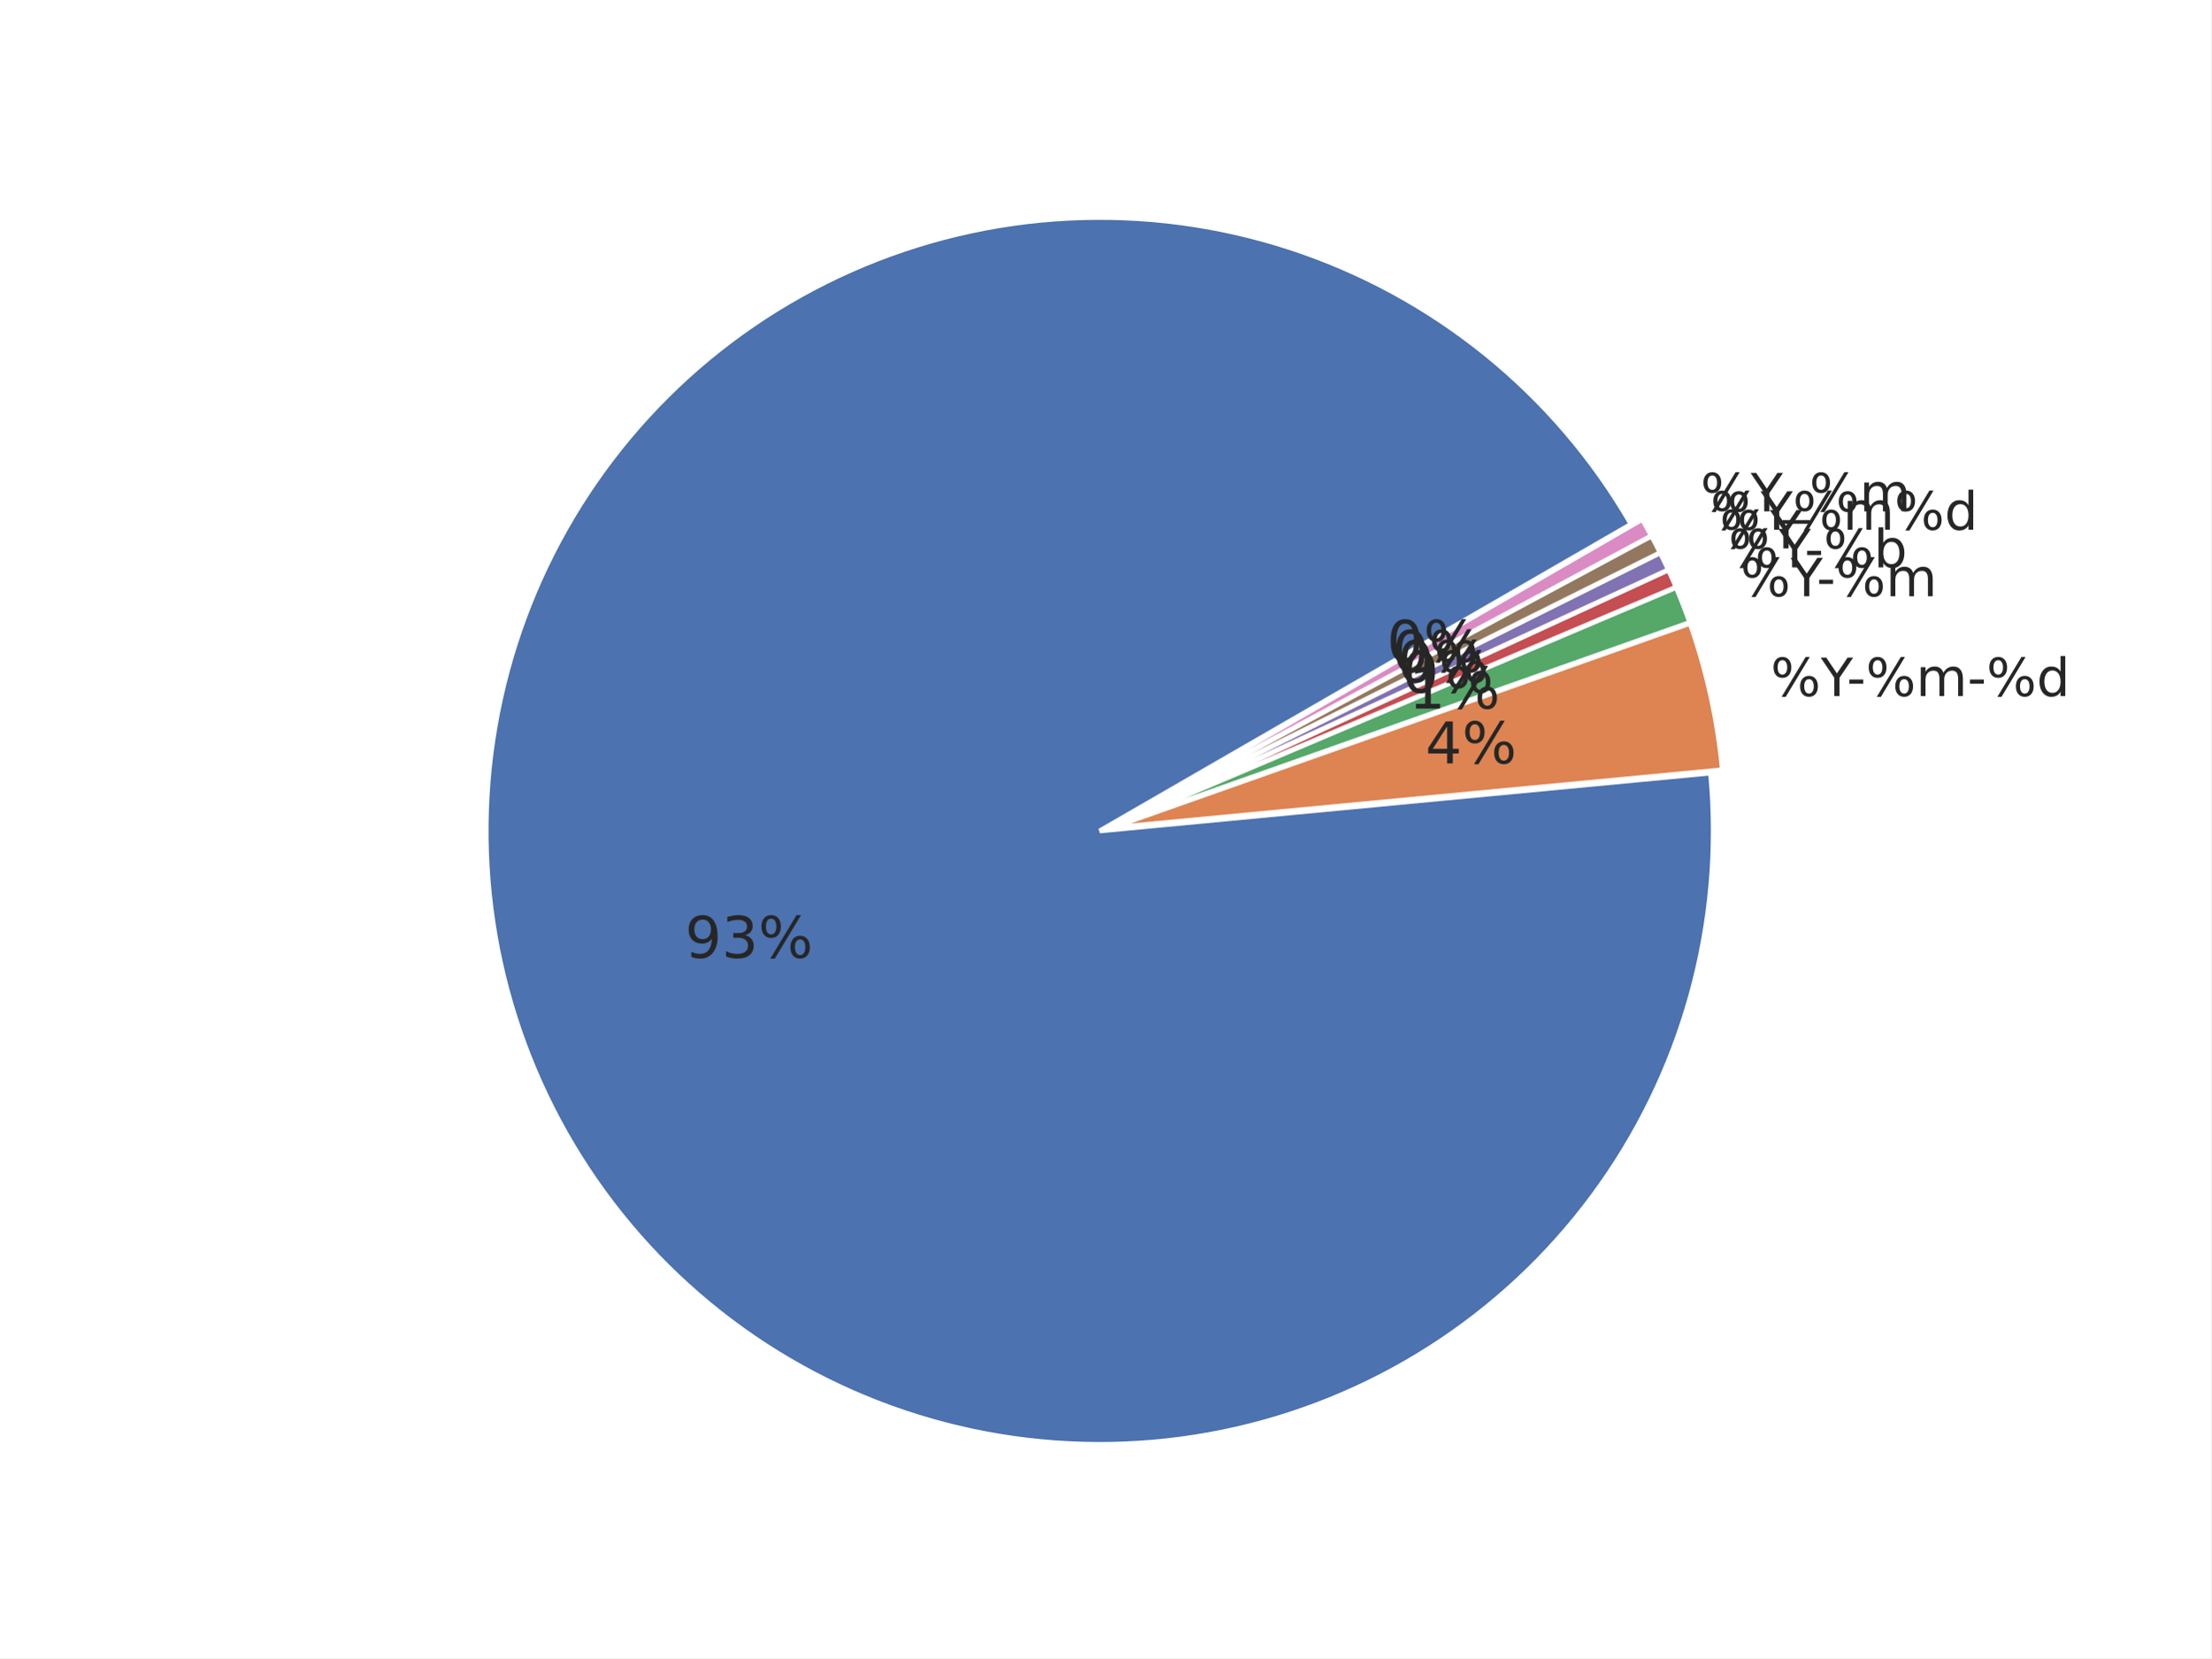
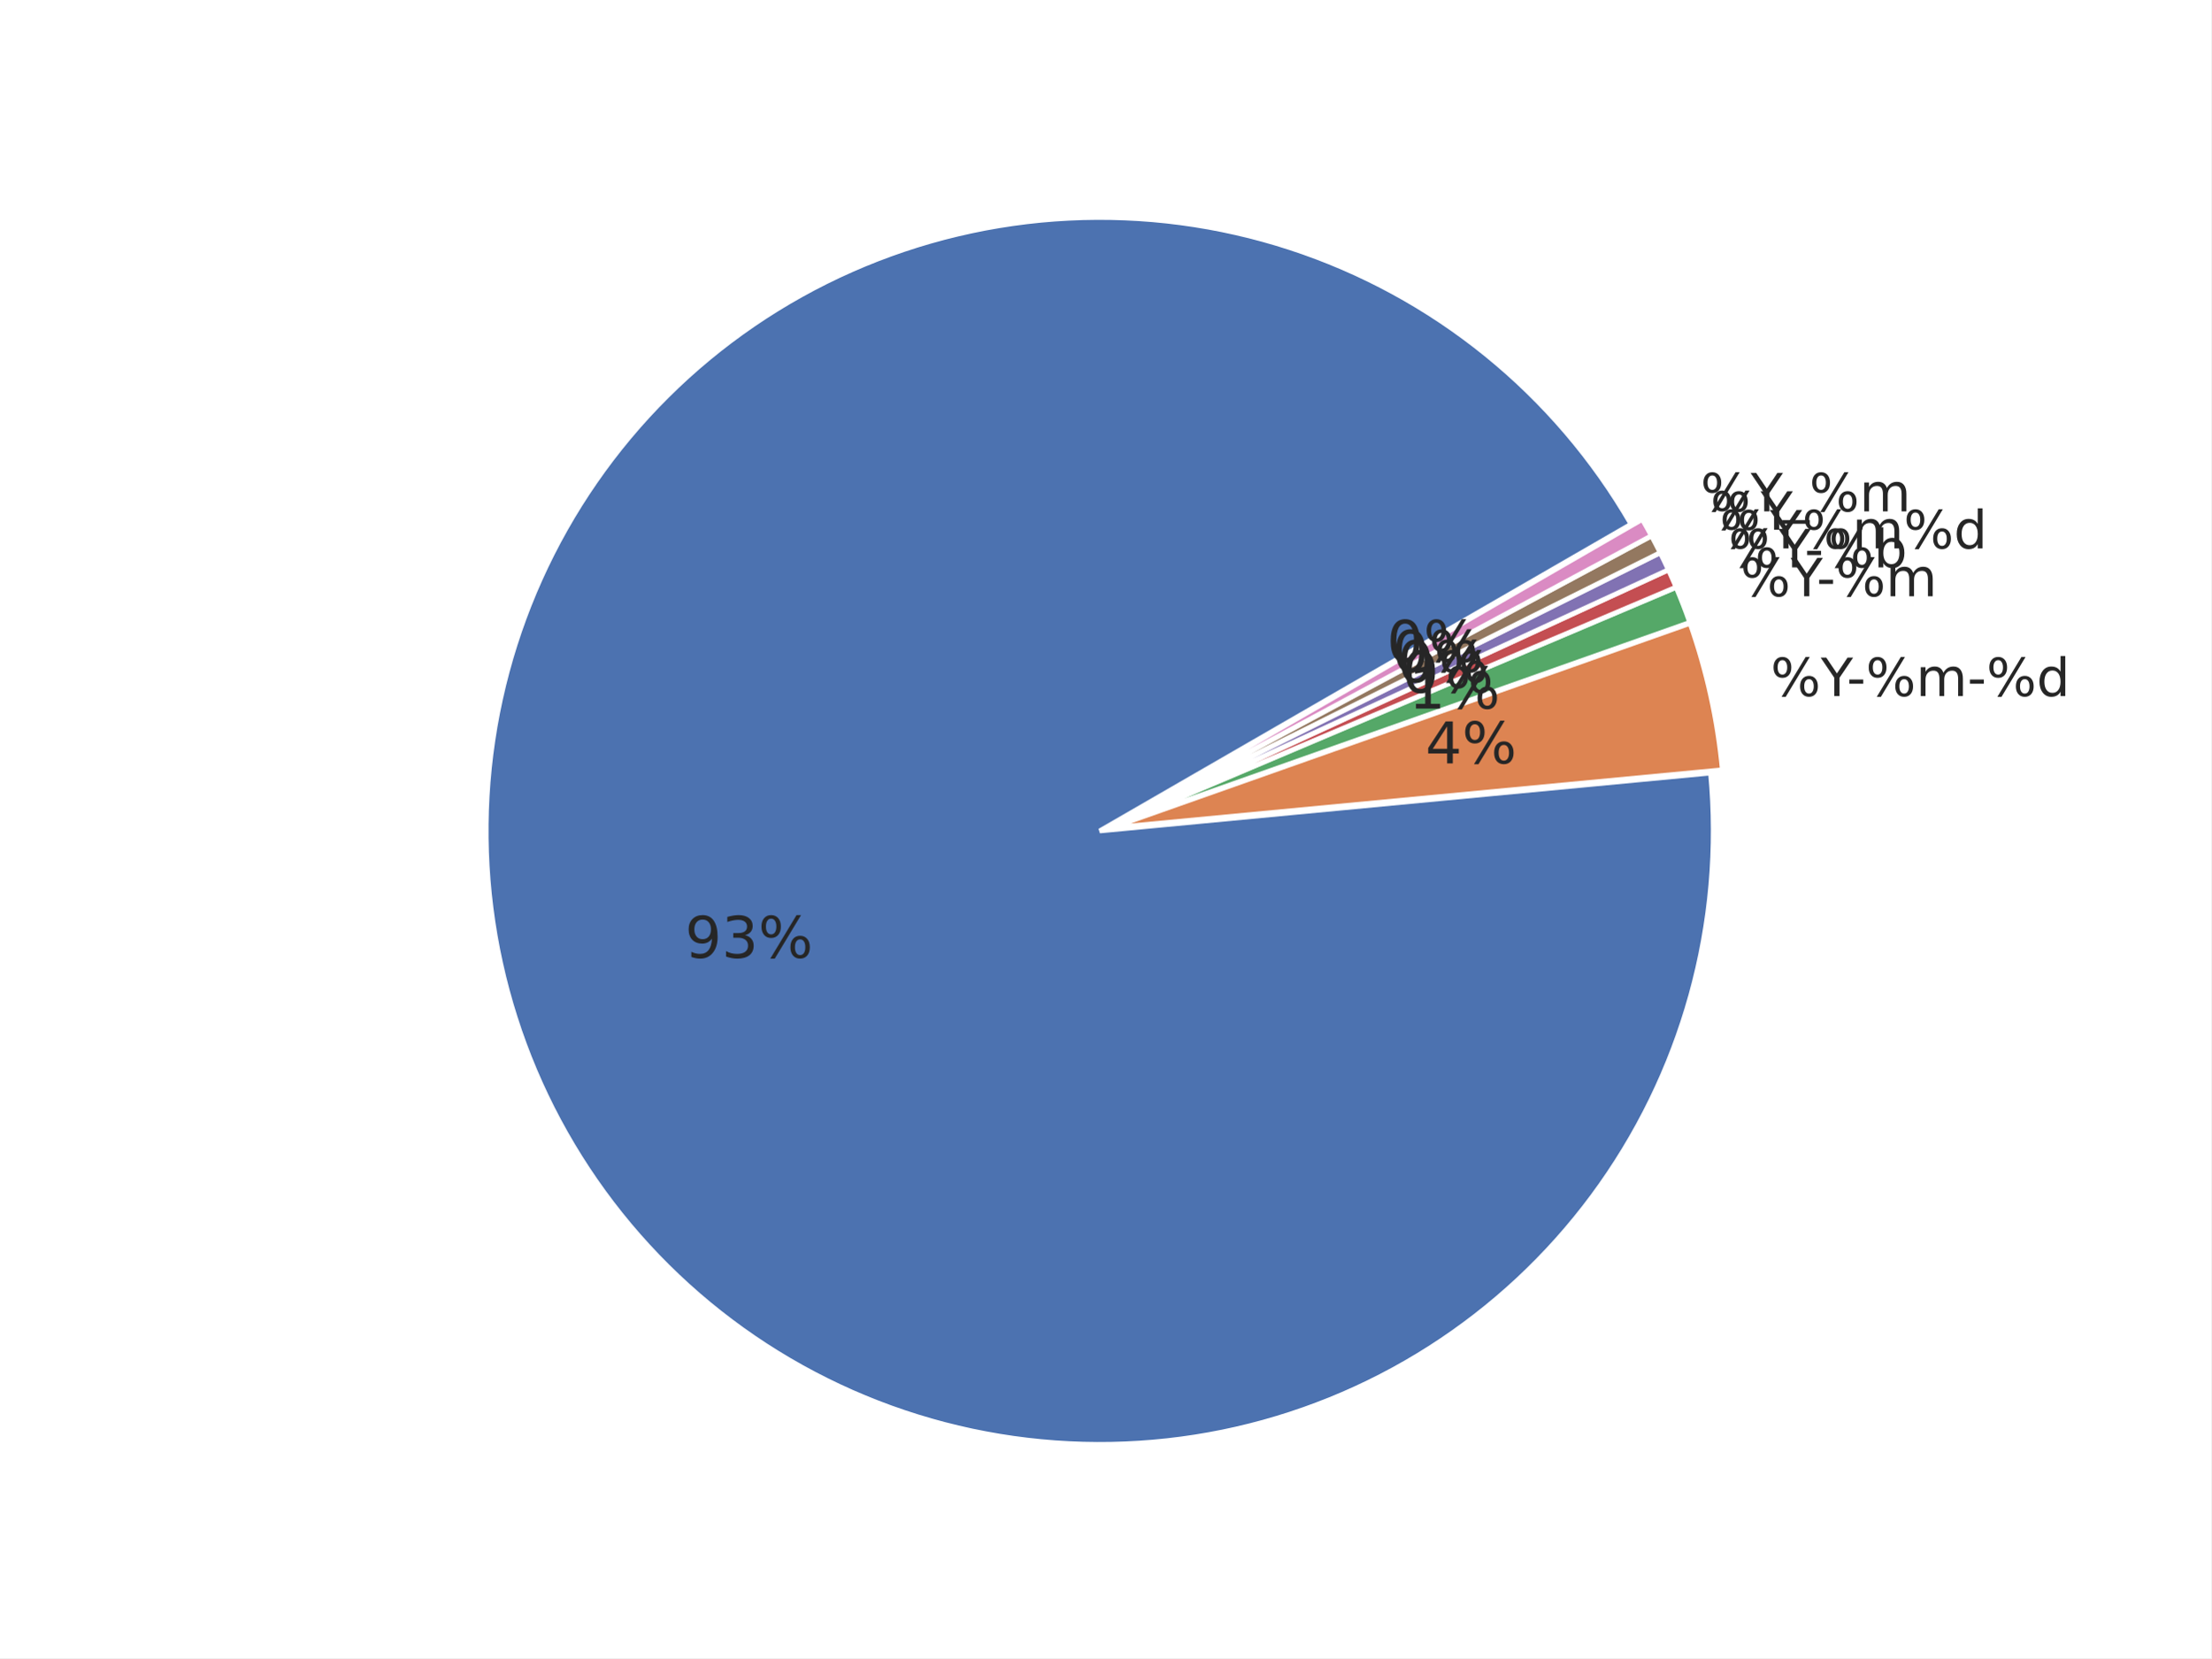
<svg xmlns="http://www.w3.org/2000/svg" xmlns:xlink="http://www.w3.org/1999/xlink" width="460.8pt" height="345.6pt" viewBox="0 0 460.8 345.6" version="1.1">
  <defs>
    <style type="text/css">*{stroke-linejoin: round; stroke-linecap: butt}</style>
  </defs>
  <g id="figure_1">
    <g id="patch_1">
      <path d="M 0 345.6  L 460.8 345.6  L 460.8 0  L 0 0  z " style="fill: #ffffff" />
    </g>
    <g id="axes_1">
      <g id="matplotlib.axis_1" />
      <g id="matplotlib.axis_2" />
      <g id="patch_2">
        <path d="M 339.922 109.253  C 332.103 95.709 321.865 83.715 309.718 73.865  C 297.571 64.016 283.719 56.478 268.852 51.626  C 253.985 46.774 238.353 44.691 222.734 45.48  C 207.115 46.268 191.773 49.915 177.47 56.24  C 163.167 62.564 150.145 71.459 139.052 82.482  C 127.958 93.504 118.981 106.469 112.565 120.732  C 106.15 134.994 102.405 150.313 101.516 165.926  C 100.628 181.539 102.612 197.184 107.368 212.082  C 112.125 226.98 119.574 240.879 129.346 253.089  C 139.118 265.299 151.047 275.613 164.54 283.519  C 178.033 291.424 192.863 296.788 208.292 299.343  C 223.72 301.898 239.487 301.601 254.809 298.467  C 270.13 295.333 284.747 289.414 297.933 281.006  C 311.119 272.598 322.652 261.841 331.956 249.272  C 341.261 236.703 348.182 222.532 352.374 207.466  C 356.566 192.4 357.959 176.691 356.483 161.123  L 229.182 173.189  z " style="fill: #4c72b0; stroke: #ffffff; stroke-linejoin: miter" />
      </g>
      <g id="patch_3">
        <path d="M 358.95 160.458  C 358.457 155.254 357.645 150.085 356.519 144.981  C 355.393 139.876 353.955 134.846 352.213 129.917  L 231.649 172.525  z " style="fill: #dd8452; stroke: #ffffff; stroke-linejoin: miter" />
      </g>
      <g id="patch_4">
        <path d="M 352.157 129.73  C 351.721 128.498 351.267 127.273 350.794 126.055  C 350.322 124.837 349.83 123.627 349.32 122.424  L 231.592 172.337  z " style="fill: #55a868; stroke: #ffffff; stroke-linejoin: miter" />
      </g>
      <g id="patch_5">
        <path d="M 349.298 122.369  C 349.043 121.768 348.783 121.169 348.519 120.571  C 348.255 119.974 347.986 119.378 347.713 118.785  L 231.569 172.283  z " style="fill: #c44e52; stroke: #ffffff; stroke-linejoin: miter" />
      </g>
      <g id="patch_6">
        <path d="M 347.696 118.75  C 347.423 118.156 347.145 117.565 346.863 116.976  C 346.58 116.387 346.294 115.8 346.002 115.215  L 231.553 172.247  z " style="fill: #8172b3; stroke: #ffffff; stroke-linejoin: miter" />
      </g>
      <g id="patch_7">
        <path d="M 345.985 115.18  C 345.693 114.596 345.398 114.013 345.097 113.433  C 344.797 112.853 344.492 112.275 344.183 111.7  L 231.536 172.212  z " style="fill: #937860; stroke: #ffffff; stroke-linejoin: miter" />
      </g>
      <g id="patch_8">
        <path d="M 344.165 111.665  C 343.856 111.09 343.542 110.517 343.224 109.946  C 342.906 109.376 342.584 108.807 342.257 108.242  L 231.517 172.178  z " style="fill: #da8bc3; stroke: #ffffff; stroke-linejoin: miter" />
      </g>
      <g id="text_1">
        <g style="fill: #262626" transform="translate(369.006 145.0844) scale(0.11 -0.11)">
          <defs>
            <path id="DejaVuSans-8" d="M 4653 2053  Q 4381 2053 4226 1822  Q 4072 1591 4072 1178  Q 4072 772 4226 539  Q 4381 306 4653 306  Q 4919 306 5073 539  Q 5228 772 5228 1178  Q 5228 1588 5073 1820  Q 4919 2053 4653 2053  z M 4653 2450  Q 5147 2450 5437 2106  Q 5728 1763 5728 1178  Q 5728 594 5436 251  Q 5144 -91 4653 -91  Q 4153 -91 3862 251  Q 3572 594 3572 1178  Q 3572 1766 3864 2108  Q 4156 2450 4653 2450  z M 1428 4353  Q 1159 4353 1004 4120  Q 850 3888 850 3481  Q 850 3069 1003 2837  Q 1156 2606 1428 2606  Q 1700 2606 1854 2837  Q 2009 3069 2009 3481  Q 2009 3884 1853 4118  Q 1697 4353 1428 4353  z M 4250 4750  L 4750 4750  L 1831 -91  L 1331 -91  L 4250 4750  z M 1428 4750  Q 1922 4750 2215 4408  Q 2509 4066 2509 3481  Q 2509 2891 2217 2550  Q 1925 2209 1428 2209  Q 931 2209 642 2551  Q 353 2894 353 3481  Q 353 4063 643 4406  Q 934 4750 1428 4750  z " transform="scale(0.015625)" />
            <path id="DejaVuSans-3c" d="M -13 4666  L 666 4666  L 1959 2747  L 3244 4666  L 3922 4666  L 2272 2222  L 2272 0  L 1638 0  L 1638 2222  L -13 4666  z " transform="scale(0.015625)" />
            <path id="DejaVuSans-10" d="M 313 2009  L 1997 2009  L 1997 1497  L 313 1497  L 313 2009  z " transform="scale(0.015625)" />
            <path id="DejaVuSans-50" d="M 3328 2828  Q 3544 3216 3844 3400  Q 4144 3584 4550 3584  Q 5097 3584 5394 3201  Q 5691 2819 5691 2113  L 5691 0  L 5113 0  L 5113 2094  Q 5113 2597 4934 2840  Q 4756 3084 4391 3084  Q 3944 3084 3684 2787  Q 3425 2491 3425 1978  L 3425 0  L 2847 0  L 2847 2094  Q 2847 2600 2669 2842  Q 2491 3084 2119 3084  Q 1678 3084 1418 2786  Q 1159 2488 1159 1978  L 1159 0  L 581 0  L 581 3500  L 1159 3500  L 1159 2956  Q 1356 3278 1631 3431  Q 1906 3584 2284 3584  Q 2666 3584 2933 3390  Q 3200 3197 3328 2828  z " transform="scale(0.015625)" />
            <path id="DejaVuSans-47" d="M 2906 2969  L 2906 4863  L 3481 4863  L 3481 0  L 2906 0  L 2906 525  Q 2725 213 2448 61  Q 2172 -91 1784 -91  Q 1150 -91 751 415  Q 353 922 353 1747  Q 353 2572 751 3078  Q 1150 3584 1784 3584  Q 2172 3584 2448 3432  Q 2725 3281 2906 2969  z M 947 1747  Q 947 1113 1208 752  Q 1469 391 1925 391  Q 2381 391 2643 752  Q 2906 1113 2906 1747  Q 2906 2381 2643 2742  Q 2381 3103 1925 3103  Q 1469 3103 1208 2742  Q 947 2381 947 1747  z " transform="scale(0.015625)" />
          </defs>
          <use xlink:href="#DejaVuSans-8" />
          <use xlink:href="#DejaVuSans-3c" transform="translate(95.01562 0)" />
          <use xlink:href="#DejaVuSans-10" transform="translate(144.2344 0)" />
          <use xlink:href="#DejaVuSans-8" transform="translate(180.3125 0)" />
          <use xlink:href="#DejaVuSans-50" transform="translate(275.3281 0)" />
          <use xlink:href="#DejaVuSans-10" transform="translate(372.7344 0)" />
          <use xlink:href="#DejaVuSans-8" transform="translate(408.8125 0)" />
          <use xlink:href="#DejaVuSans-47" transform="translate(503.8281 0)" />
        </g>
      </g>
      <g id="text_2">
        <g style="fill: #262626" transform="translate(362.7146 124.2841) scale(0.11 -0.11)">
          <use xlink:href="#DejaVuSans-8" />
          <use xlink:href="#DejaVuSans-3c" transform="translate(95.01562 0)" />
          <use xlink:href="#DejaVuSans-10" transform="translate(144.2344 0)" />
          <use xlink:href="#DejaVuSans-8" transform="translate(180.3125 0)" />
          <use xlink:href="#DejaVuSans-50" transform="translate(275.3281 0)" />
        </g>
      </g>
      <g id="text_3">
        <g style="fill: #262626" transform="translate(360.2138 118.2579) scale(0.11 -0.11)">
          <defs>
            <path id="DejaVuSans-45" d="M 3116 1747  Q 3116 2381 2855 2742  Q 2594 3103 2138 3103  Q 1681 3103 1420 2742  Q 1159 2381 1159 1747  Q 1159 1113 1420 752  Q 1681 391 2138 391  Q 2594 391 2855 752  Q 3116 1113 3116 1747  z M 1159 2969  Q 1341 3281 1617 3432  Q 1894 3584 2278 3584  Q 2916 3584 3314 3078  Q 3713 2572 3713 1747  Q 3713 922 3314 415  Q 2916 -91 2278 -91  Q 1894 -91 1617 61  Q 1341 213 1159 525  L 1159 0  L 581 0  L 581 4863  L 1159 4863  L 1159 2969  z " transform="scale(0.015625)" />
          </defs>
          <use xlink:href="#DejaVuSans-8" />
          <use xlink:href="#DejaVuSans-3c" transform="translate(95.01562 0)" />
          <use xlink:href="#DejaVuSans-10" transform="translate(144.2344 0)" />
          <use xlink:href="#DejaVuSans-8" transform="translate(180.3125 0)" />
          <use xlink:href="#DejaVuSans-45" transform="translate(275.3281 0)" />
        </g>
      </g>
      <g id="text_4">
-         <g style="fill: #262626" transform="translate(358.3938 114.3063) scale(0.11 -0.11)">
-           <use xlink:href="#DejaVuSans-8" />
-           <use xlink:href="#DejaVuSans-3c" transform="translate(95.01562 0)" />
-         </g>
-       </g>
-       <g id="text_5">
-         <g style="fill: #262626" transform="translate(356.4536 110.4132) scale(0.11 -0.11)">
+         <g style="fill: #262626" transform="translate(358.3938 114.3067) scale(0.11 -0.11)">
          <use xlink:href="#DejaVuSans-8" />
          <use xlink:href="#DejaVuSans-3c" transform="translate(95.01562 0)" />
          <use xlink:href="#DejaVuSans-8" transform="translate(156.0938 0)" />
          <use xlink:href="#DejaVuSans-50" transform="translate(251.1094 0)" />
          <use xlink:href="#DejaVuSans-8" transform="translate(348.5156 0)" />
          <use xlink:href="#DejaVuSans-47" transform="translate(443.5312 0)" />
+         </g>
+       </g>
+       <g id="text_5">
+         <g style="fill: #262626" transform="translate(356.4536 110.4127) scale(0.11 -0.11)">
+           <use xlink:href="#DejaVuSans-8" />
+           <use xlink:href="#DejaVuSans-3c" transform="translate(95.01562 0)" />
        </g>
      </g>
      <g id="text_6">
        <g style="fill: #262626" transform="translate(354.395 106.5805) scale(0.11 -0.11)">
          <defs>
            <path id="DejaVuSans-42" d="M 3263 -1063  L 3263 -1509  L -63 -1509  L -63 -1063  L 3263 -1063  z " transform="scale(0.015625)" />
          </defs>
          <use xlink:href="#DejaVuSans-8" />
          <use xlink:href="#DejaVuSans-3c" transform="translate(95.01562 0)" />
          <use xlink:href="#DejaVuSans-42" transform="translate(156.0938 0)" />
          <use xlink:href="#DejaVuSans-8" transform="translate(206.0938 0)" />
          <use xlink:href="#DejaVuSans-50" transform="translate(301.1094 0)" />
        </g>
      </g>
      <g id="text_7">
        <g style="fill: #262626" transform="translate(142.7577 199.6418) scale(0.12 -0.12)">
          <defs>
            <path id="DejaVuSans-1c" d="M 703 97  L 703 672  Q 941 559 1184 500  Q 1428 441 1663 441  Q 2288 441 2617 861  Q 2947 1281 2994 2138  Q 2813 1869 2534 1725  Q 2256 1581 1919 1581  Q 1219 1581 811 2004  Q 403 2428 403 3163  Q 403 3881 828 4315  Q 1253 4750 1959 4750  Q 2769 4750 3195 4129  Q 3622 3509 3622 2328  Q 3622 1225 3098 567  Q 2575 -91 1691 -91  Q 1453 -91 1209 -44  Q 966 3 703 97  z M 1959 2075  Q 2384 2075 2632 2365  Q 2881 2656 2881 3163  Q 2881 3666 2632 3958  Q 2384 4250 1959 4250  Q 1534 4250 1286 3958  Q 1038 3666 1038 3163  Q 1038 2656 1286 2365  Q 1534 2075 1959 2075  z " transform="scale(0.015625)" />
            <path id="DejaVuSans-16" d="M 2597 2516  Q 3050 2419 3304 2112  Q 3559 1806 3559 1356  Q 3559 666 3084 287  Q 2609 -91 1734 -91  Q 1441 -91 1130 -33  Q 819 25 488 141  L 488 750  Q 750 597 1062 519  Q 1375 441 1716 441  Q 2309 441 2620 675  Q 2931 909 2931 1356  Q 2931 1769 2642 2001  Q 2353 2234 1838 2234  L 1294 2234  L 1294 2753  L 1863 2753  Q 2328 2753 2575 2939  Q 2822 3125 2822 3475  Q 2822 3834 2567 4026  Q 2313 4219 1838 4219  Q 1578 4219 1281 4162  Q 984 4106 628 3988  L 628 4550  Q 988 4650 1302 4700  Q 1616 4750 1894 4750  Q 2613 4750 3031 4423  Q 3450 4097 3450 3541  Q 3450 3153 3228 2886  Q 3006 2619 2597 2516  z " transform="scale(0.015625)" />
          </defs>
          <use xlink:href="#DejaVuSans-1c" />
          <use xlink:href="#DejaVuSans-16" transform="translate(63.625 0)" />
          <use xlink:href="#DejaVuSans-8" transform="translate(127.25 0)" />
        </g>
      </g>
      <g id="text_8">
        <g style="fill: #262626" transform="translate(297.0524 159.1155) scale(0.12 -0.12)">
          <defs>
            <path id="DejaVuSans-17" d="M 2419 4116  L 825 1625  L 2419 1625  L 2419 4116  z M 2253 4666  L 3047 4666  L 3047 1625  L 3713 1625  L 3713 1100  L 3047 1100  L 3047 0  L 2419 0  L 2419 1100  L 313 1100  L 313 1709  L 2253 4666  z " transform="scale(0.015625)" />
          </defs>
          <use xlink:href="#DejaVuSans-17" />
          <use xlink:href="#DejaVuSans-8" transform="translate(63.625 0)" />
        </g>
      </g>
      <g id="text_9">
        <g style="fill: #262626" transform="translate(293.595 147.685) scale(0.12 -0.12)">
          <defs>
            <path id="DejaVuSans-14" d="M 794 531  L 1825 531  L 1825 4091  L 703 3866  L 703 4441  L 1819 4666  L 2450 4666  L 2450 531  L 3481 531  L 3481 0  L 794 0  L 794 531  z " transform="scale(0.015625)" />
          </defs>
          <use xlink:href="#DejaVuSans-14" />
          <use xlink:href="#DejaVuSans-8" transform="translate(63.625 0)" />
        </g>
      </g>
      <g id="text_10">
        <g style="fill: #262626" transform="translate(292.2207 144.3731) scale(0.12 -0.12)">
          <defs>
            <path id="DejaVuSans-13" d="M 2034 4250  Q 1547 4250 1301 3770  Q 1056 3291 1056 2328  Q 1056 1369 1301 889  Q 1547 409 2034 409  Q 2525 409 2770 889  Q 3016 1369 3016 2328  Q 3016 3291 2770 3770  Q 2525 4250 2034 4250  z M 2034 4750  Q 2819 4750 3233 4129  Q 3647 3509 3647 2328  Q 3647 1150 3233 529  Q 2819 -91 2034 -91  Q 1250 -91 836 529  Q 422 1150 422 2328  Q 422 3509 836 4129  Q 1250 4750 2034 4750  z " transform="scale(0.015625)" />
          </defs>
          <use xlink:href="#DejaVuSans-13" />
          <use xlink:href="#DejaVuSans-8" transform="translate(63.625 0)" />
        </g>
      </g>
      <g id="text_11">
        <g style="fill: #262626" transform="translate(291.2205 142.2017) scale(0.12 -0.12)">
          <use xlink:href="#DejaVuSans-13" />
          <use xlink:href="#DejaVuSans-8" transform="translate(63.625 0)" />
        </g>
      </g>
      <g id="text_12">
        <g style="fill: #262626" transform="translate(290.1542 140.062) scale(0.12 -0.12)">
          <use xlink:href="#DejaVuSans-13" />
          <use xlink:href="#DejaVuSans-8" transform="translate(63.625 0)" />
        </g>
      </g>
      <g id="text_13">
        <g style="fill: #262626" transform="translate(289.0229 137.956) scale(0.12 -0.12)">
          <use xlink:href="#DejaVuSans-13" />
          <use xlink:href="#DejaVuSans-8" transform="translate(63.625 0)" />
        </g>
      </g>
    </g>
  </g>
</svg>
